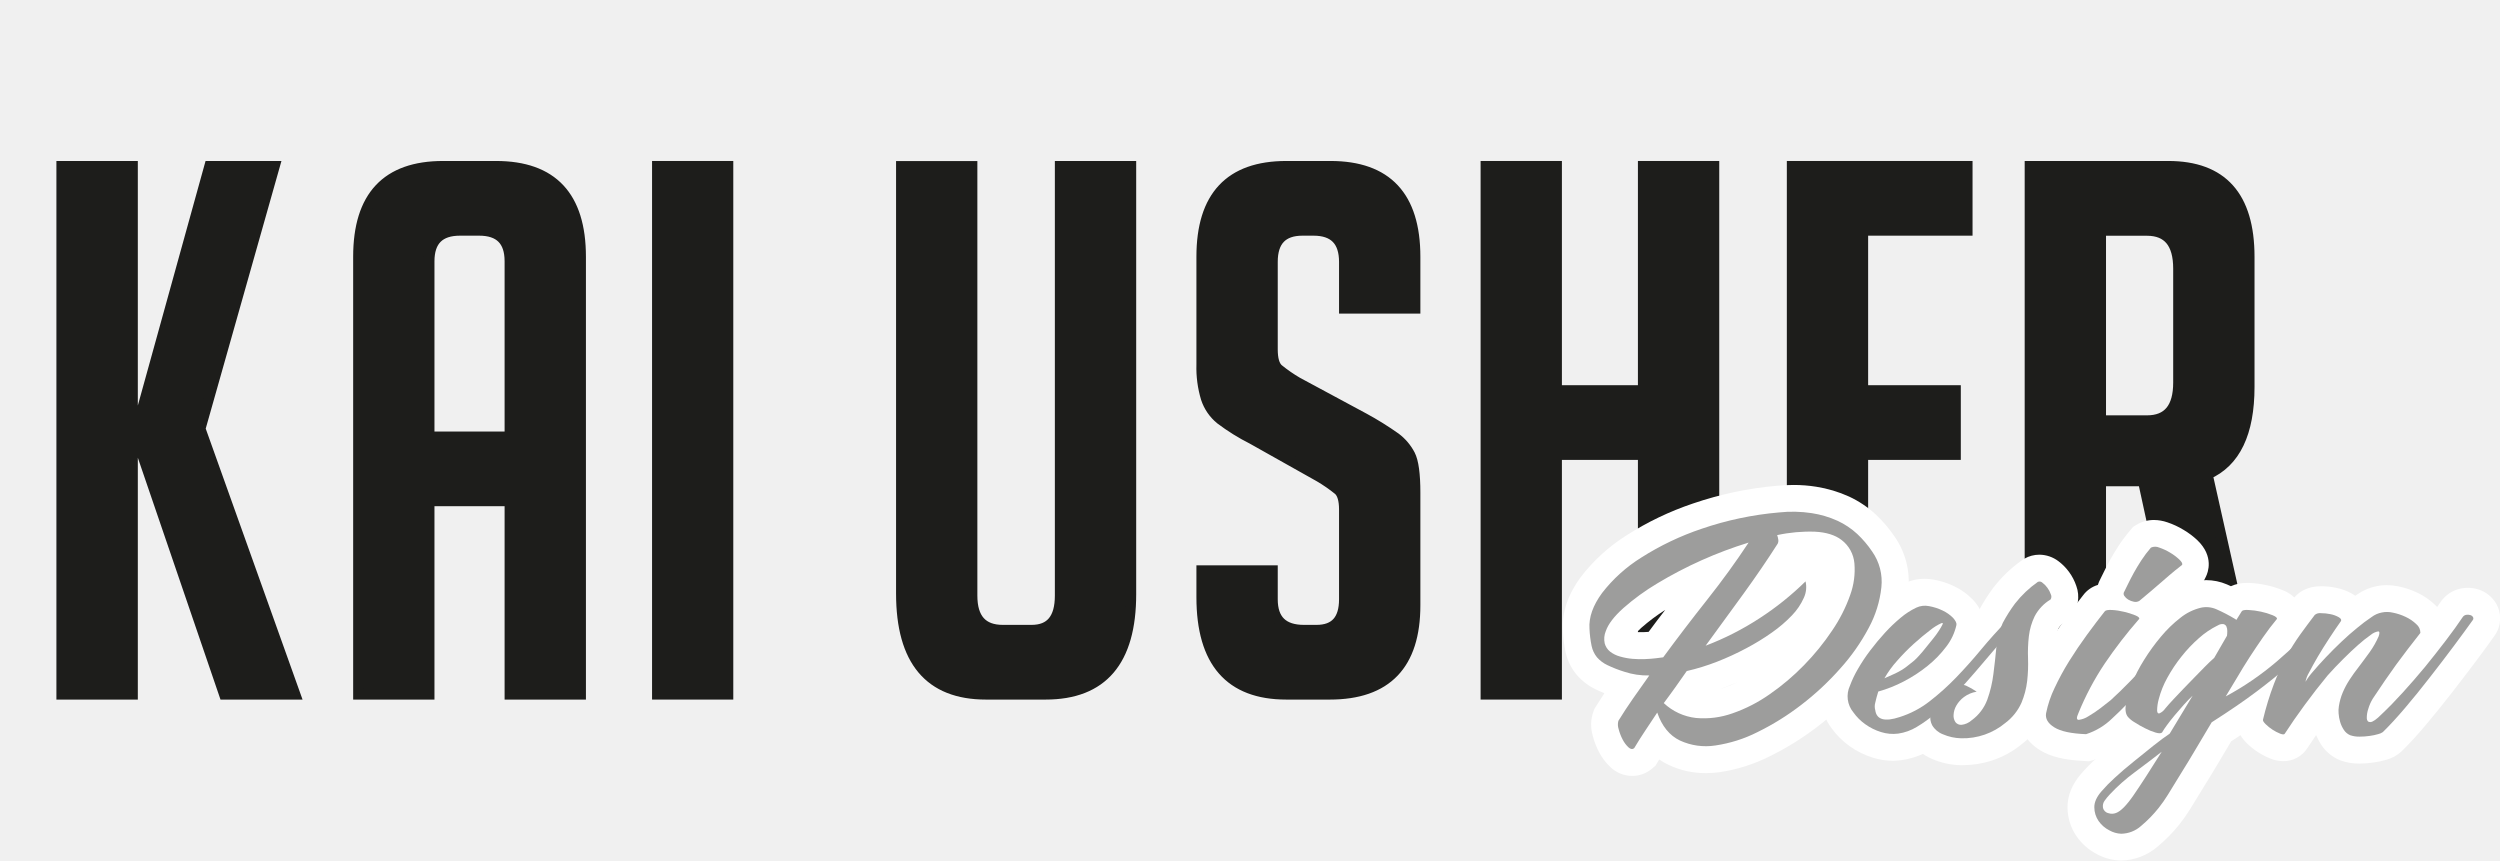
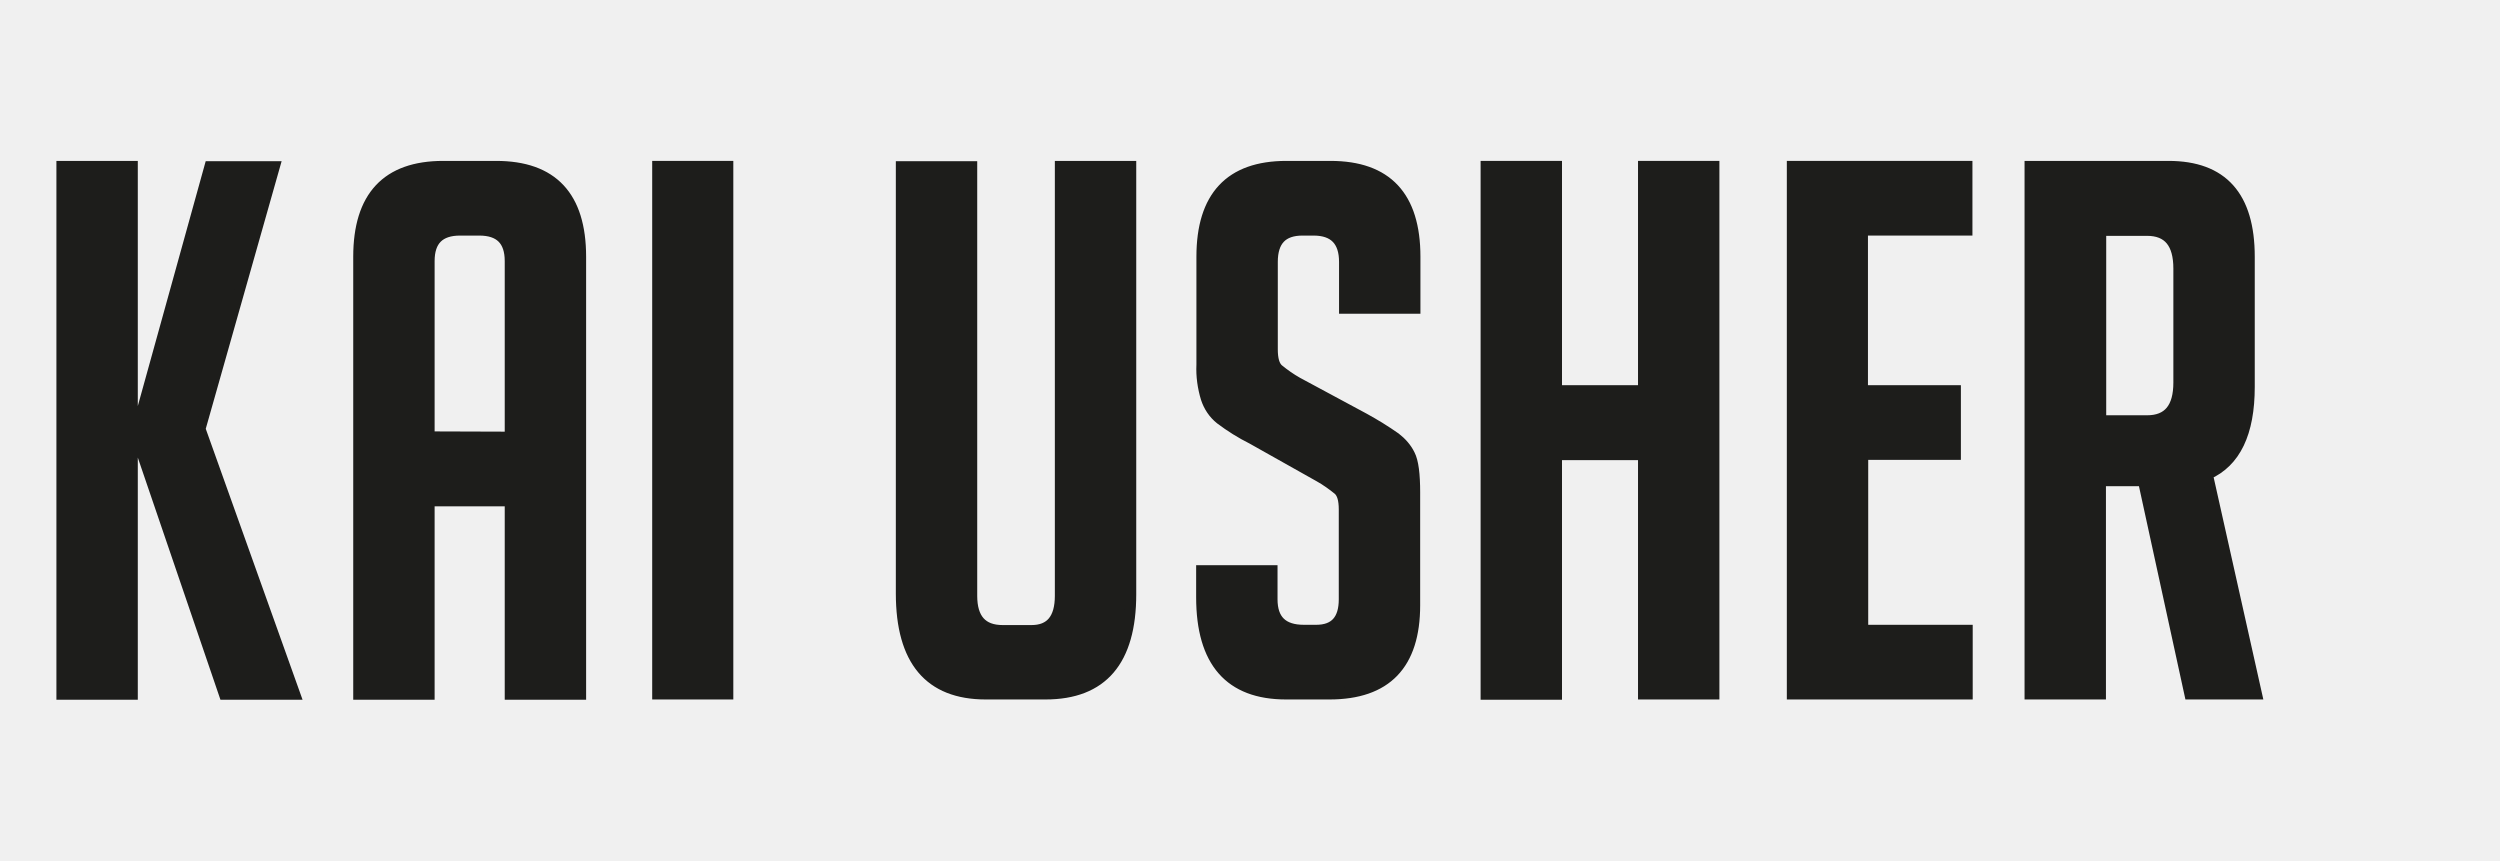
- <svg xmlns="http://www.w3.org/2000/svg" viewBox="0 0 930.74 320.38">
-   <defs>
-     <style>.cls-1{fill:#1d1d1b;stroke:#1d1d1b;stroke-miterlimit:10;stroke-width:4px;}.cls-2{fill:#fff;}.cls-3{fill:#9d9d9c;}.cls-4{fill:none;}</style>
-   </defs>
-   <g id="Layer_2" data-name="Layer 2">
-     <g id="Layer_1-2" data-name="Layer 1">
-       <path class="cls-1" d="M49.31,258.45H23V61.93H49.31Zm60.49,0H83.52L50.68,162.38v-1.64L78.05,61.93h24.09L74.49,159.64Z" />
-       <path class="cls-1" d="M159.75,258.45H133.48V95.59q0-33.66,31.47-33.66h19.71q31.47,0,31.48,33.66V258.45H189.86v-72H159.75Zm30.11-95.8V97.24q0-11.51-11.49-11.5h-7.12q-11.49,0-11.5,11.5v65.41Z" />
-       <path class="cls-1" d="M244.76,258.45V61.93H271V258.45Z" />
-       <path class="cls-1" d="M421,61.93v159.3q0,37.23-31.75,37.22H367.07q-31.47,0-31.47-37.49v-159h26.27V221.78q0,12.87,11.5,12.86h10.68q10.67,0,10.67-12.86V61.93Z" />
-       <path class="cls-1" d="M500.52,114.75V97.51q0-11.76-11.5-11.77h-4.1q-11.24,0-11.22,11.77v32.57c0,3.65.72,6.12,2.18,7.39A55.87,55.87,0,0,0,483,142.4l24.91,13.41a117,117,0,0,1,11.63,7.25,18.74,18.74,0,0,1,5.34,6.3c1.27,2.46,1.92,7.16,1.92,14.1v41.87q0,33.13-31.75,33.12H478.9q-31.48,0-31.48-36.13v-9.85H473.7v10.68q0,11.49,11.77,11.49h4.65q10.39,0,10.4-11.49v-33.4q0-5.48-2.19-7.39a57.24,57.24,0,0,0-7.12-4.93l-24.91-14a78.19,78.19,0,0,1-11.9-7.4,16.81,16.81,0,0,1-5.34-7.8,39.3,39.3,0,0,1-1.64-12.45V95.59q0-33.66,31.48-33.66h16.42q31.47,0,31.48,33.66v19.16Z" />
-       <path class="cls-1" d="M611.79,258.45V169.22h-32.3v89.23H553.22V61.93h26.27v83.48h32.3V61.93h26.28V258.45Z" />
-       <path class="cls-1" d="M667.23,258.45V61.93h65.14V85.74H693.5v59.67H728v23.81H693.5v65.42h38.87v23.81Z" />
-       <path class="cls-1" d="M755.78,61.93h51.46q30.1,0,30.11,33.66V144q0,25.74-15.6,32.57l18.34,81.84H815.18l-17.25-79.37H782.06v79.37H755.78Zm26.28,94.7H799.3q11.78,0,11.77-14.23V100q0-14.22-11.77-14.23H782.06Z" />
-       <path class="cls-2" d="M607.58,288.87a11.74,11.74,0,0,1-8-3.26,20.66,20.66,0,0,1-4.26-5.6A27.25,27.25,0,0,1,593,274a14.49,14.49,0,0,1,.3-9.31l.31-.8.45-.72q1.56-2.53,3.25-5.09c-1.22-.48-2.33-1-3.33-1.48a21.79,21.79,0,0,1-7-5.39,19.76,19.76,0,0,1-4.12-8.44,48.63,48.63,0,0,1-1-8.07c-.42-6.61,1.81-13.27,6.62-19.83a65.71,65.71,0,0,1,17.08-15.57,112.62,112.62,0,0,1,24.73-11.85,132.06,132.06,0,0,1,31.13-6.59c2.17-.2,4.29-.31,6.3-.31a53.15,53.15,0,0,1,8.46.66,47.24,47.24,0,0,1,12.22,3.66,38.17,38.17,0,0,1,9.92,6.66,48.28,48.28,0,0,1,7,8.2,29.31,29.31,0,0,1,5.14,19.88,51.15,51.15,0,0,1-5.79,18.79,85.74,85.74,0,0,1-12,17.22,113.78,113.78,0,0,1-15.92,14.82,106.81,106.81,0,0,1-17.9,11.13,61.38,61.38,0,0,1-18.83,5.94,39.56,39.56,0,0,1-4.92.32,31.61,31.61,0,0,1-13.89-3.08,23.92,23.92,0,0,1-3.5-2l-1.35,2.28-1.17,1A11.33,11.33,0,0,1,607.58,288.87ZM646.79,254c-1.28.55-2.58,1.08-3.89,1.59-.75.29-1.49.57-2.24.84.39-.11.77-.23,1.16-.36A41,41,0,0,0,646.79,254ZM609.4,235.34c.51,0,1,0,1.5,0s.74,0,1.1,0l1.78-.1q3-4.09,6.17-8.17a72.16,72.16,0,0,0-8.94,6.7C610.38,234.36,609.84,234.88,609.4,235.34Z" />
-       <path class="cls-2" d="M704.75,283.24a25,25,0,0,1-7.48-1.16,30.32,30.32,0,0,1-8.73-4.33,29.11,29.11,0,0,1-6.75-6.77,21.1,21.1,0,0,1-3.88-9.61v-.13a20.68,20.68,0,0,1,1.36-9.32A50.25,50.25,0,0,1,683,244a74.82,74.82,0,0,1,5.25-7.88c1.93-2.55,4-5,6.09-7.31a67.88,67.88,0,0,1,6.87-6.56,36.81,36.81,0,0,1,7.8-5.06,17,17,0,0,1,7.51-1.7,19.31,19.31,0,0,1,3.35.3,28.6,28.6,0,0,1,7.72,2.5,23.68,23.68,0,0,1,6.7,4.77,16,16,0,0,1,2.91,4c.86-.93,1.72-1.85,2.58-2.75l.15-.15a12.05,12.05,0,0,1,8.5-3.67,11.77,11.77,0,0,1,7.79,2.94,12.09,12.09,0,0,1,3.7,6.11,11.48,11.48,0,0,1-1.63,9.23l-.44.66-.53.57c-2.27,2.48-4.61,5.14-6.94,7.91s-4.86,5.74-7.42,8.7-5.12,5.81-7.65,8.52a107.75,107.75,0,0,1-8,7.81,57.35,57.35,0,0,1-8.65,6.26A28.34,28.34,0,0,1,707.86,283,24,24,0,0,1,704.75,283.24Z" />
-       <path class="cls-2" d="M730.94,284.87c-.41,0-.83,0-1.24,0a28.11,28.11,0,0,1-10.48-2.36,17.69,17.69,0,0,1-8.6-7.65,16.27,16.27,0,0,1-1.76-10.15,24.24,24.24,0,0,1,2.48-7.79,25.53,25.53,0,0,1,4.89-6.64,19.5,19.5,0,0,1,8-4.77l.18-.06.19-.05a19.7,19.7,0,0,1,4.89-.65,16.31,16.31,0,0,1,3.23.32c.19-1.71.37-3.4.53-5.08a36.75,36.75,0,0,1,3.29-12.31l.15-.3a65.8,65.8,0,0,1,5.35-8.49,49.48,49.48,0,0,1,10.67-10.27l.49-.35.52-.3a11.14,11.14,0,0,1,5.52-1.46,11.84,11.84,0,0,1,7.09,2.41,18.85,18.85,0,0,1,4,4.06,19.06,19.06,0,0,1,2.67,5.16,11.74,11.74,0,0,1-1.91,11.47l-1,1.15-1.27.83a6.33,6.33,0,0,0-2.36,2.2,13.25,13.25,0,0,0-1.24,4.28,42.76,42.76,0,0,0-.25,6.67,67.09,67.09,0,0,1-.37,9.94,40,40,0,0,1-2.89,10.93,28.89,28.89,0,0,1-8.88,11.32,34.26,34.26,0,0,1-11.67,6.35A35.38,35.38,0,0,1,730.94,284.87Z" />
-       <path class="cls-2" d="M776.23,283.32c-7.42-.29-12.72-1.56-16.7-4-5.84-3.61-8.7-9.4-7.66-15.48l0-.18a50.16,50.16,0,0,1,3.93-11.76,106.81,106.81,0,0,1,6-11c2.2-3.54,4.56-7,7-10.4,2.33-3.18,4.6-6.17,6.74-8.89a10.69,10.69,0,0,1,5.49-3.85,12.63,12.63,0,0,1,.94-2.22q.5-1,1.26-2.55c.66-1.37,1.45-2.89,2.33-4.5s2-3.47,3.19-5.31a54.22,54.22,0,0,1,4.4-5.82l1-1.21,1.37-.83a12.44,12.44,0,0,1,6.39-1.73,15.62,15.62,0,0,1,5,.87,30,30,0,0,1,6.07,2.83,28.78,28.78,0,0,1,5.14,3.88c6.2,6,3.92,12,3.07,13.64l-1,2-1.79,1.4c-.52.4-1,.79-1.49,1.17a12.6,12.6,0,0,1,4.16,1A11,11,0,0,1,826,237l-.41.62-.51.56c-3.26,3.59-6.61,7.59-10,11.89-3.61,4.62-7.27,9.08-10.87,13.25a131.81,131.81,0,0,1-11.2,11.6,34.53,34.53,0,0,1-13.79,8.1l-1.49.4Z" />
-       <path class="cls-2" d="M789.7,320.38a19.59,19.59,0,0,1-9.05-2.4,20.78,20.78,0,0,1-7.57-6.66,18.93,18.93,0,0,1-3.35-10.56c-.08-4.43,1.63-8.7,5.09-12.71a65,65,0,0,1,5.75-5.83c2.16-2,4.52-4,7-6.09a16.58,16.58,0,0,1-3.16-3c-1.86-2.28-3.77-6.25-2.88-12.47a42.23,42.23,0,0,1,2.85-10,69.39,69.39,0,0,1,5.36-10.37,85.29,85.29,0,0,1,7.13-9.83,56.34,56.34,0,0,1,8.8-8.46,29.65,29.65,0,0,1,11.5-5.57,20.4,20.4,0,0,1,4.19-.45,19.75,19.75,0,0,1,7.71,1.59c.48.21,1,.43,1.49.67a13.69,13.69,0,0,1,5.93-1.22l1.06,0a38.33,38.33,0,0,1,6.3.85,35.3,35.3,0,0,1,6,1.86,13,13,0,0,1,6.08,4.75l.6-.63.77-.55a12.6,12.6,0,0,1,7.34-2.38,12.23,12.23,0,0,1,7,2.16,11.54,11.54,0,0,1,4.75,7.35,11.29,11.29,0,0,1-3.13,9.92q-2.83,3-6.13,6.55c-2.39,2.54-5.34,5.38-8.76,8.43s-7.54,6.38-12.3,10c-4.28,3.23-9.46,6.81-15.41,10.66q-2.34,3.92-4.6,7.73c-1.91,3.23-3.9,6.5-5.91,9.73s-3.53,5.77-4.7,7.66a62.12,62.12,0,0,1-4.11,5.87,58.49,58.49,0,0,1-8,8.14A21.44,21.44,0,0,1,789.7,320.38Z" />
-       <path class="cls-2" d="M878.32,284.28a20.31,20.31,0,0,1-6.79-1.11l-.29-.11-.28-.12a15.28,15.28,0,0,1-6.82-5.73,21.68,21.68,0,0,1-1.86-3.54c-1.15,1.65-2.23,3.26-3.23,4.81a10.57,10.57,0,0,1-9,4.9,13,13,0,0,1-4.69-.93,25.89,25.89,0,0,1-4.67-2.4,25,25,0,0,1-4.25-3.4c-4-4-4.26-8-3.75-10.63l.05-.24.06-.23a120.89,120.89,0,0,1,4.5-14.64,97.5,97.5,0,0,1,5.25-11.41,86,86,0,0,1,5.79-9.25c1.78-2.45,3.64-5,5.54-7.44l.12-.16.13-.16c1.61-1.93,4.65-4.24,10-4.24a27,27,0,0,1,5.55.58,19.81,19.81,0,0,1,6.09,2.26c.38.22.74.46,1.08.7l.67-.44a19.23,19.23,0,0,1,7.5-3.17,17.55,17.55,0,0,1,3.45-.34,23.2,23.2,0,0,1,4.25.43,30.05,30.05,0,0,1,7.23,2.38,24.76,24.76,0,0,1,6.6,4.53c.27.26.53.53.78.8l1.39-2,.26-.39.3-.35a12,12,0,0,1,7.69-4.27,14.29,14.29,0,0,1,1.83-.12,12.94,12.94,0,0,1,4.07.65,11.73,11.73,0,0,1,6.36,5.08,11,11,0,0,1-.34,11.83l-.18.27c-1.94,2.74-4.3,6-7.21,9.86s-5.87,7.75-9,11.77-6.38,8-9.49,11.71c-3.24,3.84-6.25,7.11-8.94,9.72a13.41,13.41,0,0,1-5.72,3.14,31.32,31.32,0,0,1-4.75,1A36.38,36.38,0,0,1,878.32,284.28Z" />
-       <path class="cls-3" d="M834.57,227.62c.21-.42,1-.6,2.53-.53a28.4,28.4,0,0,1,4.65.63,25.8,25.8,0,0,1,4.33,1.32c1.26.53,1.79,1,1.58,1.43q-2.64,3.17-5.17,6.81c-1.69,2.42-3.35,4.91-5,7.44s-3.16,5.05-4.64,7.55-2.89,4.84-4.22,7a108.54,108.54,0,0,0,19-13q8.49-7.33,15.57-14.73a2.59,2.59,0,0,1,1.53-.52,2.23,2.23,0,0,1,1.32.37,1.43,1.43,0,0,1,.63.95,1.38,1.38,0,0,1-.53,1.21l-6.17,6.6q-3.33,3.54-8.13,7.81t-11.67,9.45q-6.85,5.17-16.78,11.5-3,5-5.81,9.77t-5.8,9.55q-3,4.86-4.7,7.66a51.53,51.53,0,0,1-3.43,4.9,46.87,46.87,0,0,1-6.55,6.71,11.38,11.38,0,0,1-7.39,2.9,9.68,9.68,0,0,1-4.43-1.27,10.73,10.73,0,0,1-4-3.48,9,9,0,0,1-1.58-5.07q-.06-2.85,2.69-6a56.68,56.68,0,0,1,4.91-5q3.23-3,7-6t7.33-5.91c2.39-1.9,4.44-3.42,6.13-4.54L816.31,259q-1.59,1.48-3.33,3.43c-1.16,1.3-2.29,2.61-3.38,3.91s-2.06,2.53-2.9,3.69a29.63,29.63,0,0,0-1.79,2.69q-.64.54-2.43,0a21.87,21.87,0,0,1-3.86-1.58q-2.05-1-3.9-2.22a9.56,9.56,0,0,1-2.48-2q-1.28-1.49-.79-4.81a32.66,32.66,0,0,1,2.21-7.6,59.23,59.23,0,0,1,4.59-8.86,73.36,73.36,0,0,1,6.29-8.66,45.86,45.86,0,0,1,7.23-7,19.57,19.57,0,0,1,7.6-3.74,9.36,9.36,0,0,1,5.8.58,62,62,0,0,1,7,3.64l.42.32ZM804.8,279.87q-4.75,3.69-10,7.6a67.12,67.12,0,0,0-9.29,8.24,21.6,21.6,0,0,0-2,2.43,3.4,3.4,0,0,0-.58,2.53,2.58,2.58,0,0,0,2,2.06,4.09,4.09,0,0,0,2.85-.06q2.64-.94,6.6-6.7T804.8,279.87Zm20.8-47a31,31,0,0,0-7,4.75,51.7,51.7,0,0,0-6.49,6.86,55,55,0,0,0-5.23,7.86,33.61,33.61,0,0,0-3.17,7.87,16.81,16.81,0,0,0-.63,4.38c.07.81.35,1.14.85,1a5.13,5.13,0,0,0,2.16-1.79q1.32-1.59,3.11-3.49c1.13-1.19,2.34-2.48,3.65-3.85s2.62-2.74,4-4.12l3.91-4c1.27-1.3,2.46-2.44,3.59-3.43l4.75-8.23a12.68,12.68,0,0,0,.11-1.75,4,4,0,0,0-.32-1.68,1.6,1.6,0,0,0-1.11-.9A3.11,3.11,0,0,0,825.6,232.9Z" />
-       <path class="cls-3" d="M697,205.34a19.45,19.45,0,0,1,3.43,13.3,40.84,40.84,0,0,1-4.7,15.1,75.43,75.43,0,0,1-10.66,15.2,102.88,102.88,0,0,1-14.51,13.51,95.45,95.45,0,0,1-16.21,10.09,51.18,51.18,0,0,1-15.73,5,23,23,0,0,1-13.19-1.85q-5.81-2.79-8.45-10.4-2.22,3.39-4.38,6.6t-4.17,6.6c-.63.56-1.36.48-2.16-.26a10.73,10.73,0,0,1-2.17-2.91,18,18,0,0,1-1.48-3.85,5.28,5.28,0,0,1-.1-3.11q2.54-4.12,5.44-8.29t6.07-8.6a27.36,27.36,0,0,1-9.29-1.38,46,46,0,0,1-6.34-2.48,11.85,11.85,0,0,1-3.85-2.9,9.88,9.88,0,0,1-2-4.22,39.86,39.86,0,0,1-.79-6.44q-.42-6.34,4.7-13.3A55.6,55.6,0,0,1,611,207.61a103,103,0,0,1,22.54-10.76,121,121,0,0,1,28.77-6.07,47.33,47.33,0,0,1,12.19.26,36.79,36.79,0,0,1,9.61,2.85,28.3,28.3,0,0,1,7.34,4.91A38.35,38.35,0,0,1,697,205.34Zm-77.8,39.38q7.92-10.77,16.36-21.43T651,202a153.4,153.4,0,0,0-34,15.2,85.1,85.1,0,0,0-12.62,9.18q-5.18,4.65-6.54,8.55a7.69,7.69,0,0,0-.42,4.59,5.86,5.86,0,0,0,2,3.07,10.61,10.61,0,0,0,3.75,1.84,24,24,0,0,0,4.59.85,35.27,35.27,0,0,0,4.7.1c1.55-.07,2.89-.17,4-.31Zm53-28.29a9.48,9.48,0,0,1-.63,6.12,22.69,22.69,0,0,1-4.43,6.55,49.4,49.4,0,0,1-7.45,6.38,85.41,85.41,0,0,1-9.55,5.86,100.72,100.72,0,0,1-10.87,5,80.3,80.3,0,0,1-11.3,3.49q-2.12,3.06-4.27,6.07c-1.45,2-2.87,4-4.28,5.86a20.87,20.87,0,0,0,12,5.54A31.9,31.9,0,0,0,645,265.57a55.64,55.64,0,0,0,13.88-7.13,86.17,86.17,0,0,0,12.77-10.82,89.34,89.34,0,0,0,10.46-12.88,57,57,0,0,0,6.7-13.19,27.68,27.68,0,0,0,1.58-11.83,12.22,12.22,0,0,0-4.8-8.7q-3.58-2.75-9.87-3.07a56.84,56.84,0,0,0-14.09,1.27,7.6,7.6,0,0,1,.42,1.69,2.56,2.56,0,0,1-.21,1.48q-5.8,9.08-12.72,18.63T635,240.39a105.2,105.2,0,0,0,20.11-10.24A108.73,108.73,0,0,0,672.21,216.43Z" />
-       <path class="cls-3" d="M728.37,232.68a20.26,20.26,0,0,1-3.74,8,40.23,40.23,0,0,1-7,7.23,52.18,52.18,0,0,1-8.92,5.81,48.32,48.32,0,0,1-9.44,3.74c-.5,1.62-.87,3-1.11,4.12a5.11,5.11,0,0,0,0,2.85q.74,5.28,9.08,2.53a35.58,35.58,0,0,0,11.14-5.86,92.22,92.22,0,0,0,9.87-8.86q4.74-4.91,9.29-10.4T747,231.31a2.1,2.1,0,0,1,1.43-.74,1.72,1.72,0,0,1,1.16.43,2,2,0,0,1,.63,1.05,1.54,1.54,0,0,1-.26,1.27q-3.6,3.9-7.23,8.23t-7.34,8.61q-3.69,4.28-7.39,8.23a95.28,95.28,0,0,1-7.28,7.07,47.73,47.73,0,0,1-7.13,5.18,18.31,18.31,0,0,1-6.91,2.48,14.87,14.87,0,0,1-6.39-.58,20.21,20.21,0,0,1-5.86-2.91A18.63,18.63,0,0,1,690,265.2a9.33,9.33,0,0,1-1.27-9.92,38.86,38.86,0,0,1,3-6.28,63.24,63.24,0,0,1,4.53-6.81q2.64-3.49,5.49-6.6a58.8,58.8,0,0,1,5.86-5.6,27,27,0,0,1,5.76-3.74,7.54,7.54,0,0,1,4.8-.59,19.42,19.42,0,0,1,5.07,1.64,13.84,13.84,0,0,1,3.9,2.75C728.07,231.1,728.51,232,728.37,232.68Zm-5.49-.73a19.19,19.19,0,0,0-4.33,2.69q-2.85,2.16-6.07,5.06a76.26,76.26,0,0,0-6.22,6.34,37.21,37.21,0,0,0-4.7,6.49c1.62-.7,2.94-1.3,4-1.79a28,28,0,0,0,2.64-1.43,18.64,18.64,0,0,0,2.06-1.48c.63-.52,1.4-1.14,2.32-1.84a22.57,22.57,0,0,0,1.84-1.85c.81-.88,1.66-1.86,2.54-3s1.77-2.2,2.69-3.32a34.17,34.17,0,0,0,2.27-3.12,23.66,23.66,0,0,0,1.27-2.21C723.39,232,723.31,231.81,722.88,232Z" />
-       <path class="cls-3" d="M758.67,216.64a1.54,1.54,0,0,1,1.74.32,8.6,8.6,0,0,1,1.85,1.9,8.89,8.89,0,0,1,1.26,2.42,1.93,1.93,0,0,1-.1,1.9,15.87,15.87,0,0,0-5.91,6.23,23.4,23.4,0,0,0-2.17,7.44,53.07,53.07,0,0,0-.31,8.24,56.38,56.38,0,0,1-.32,8.44,30,30,0,0,1-2.16,8.19,19.2,19.2,0,0,1-5.92,7.39,24.68,24.68,0,0,1-16.52,5.75,18,18,0,0,1-6.75-1.48,7.91,7.91,0,0,1-4-3.33,6.21,6.21,0,0,1-.64-4,14.73,14.73,0,0,1,1.48-4.59,15.27,15.27,0,0,1,3-4,9.69,9.69,0,0,1,3.9-2.38,7.18,7.18,0,0,1,4.81.16,27.9,27.9,0,0,1,4,2.27,10.82,10.82,0,0,0-4.75,2,10.5,10.5,0,0,0-2.85,3.22,7.61,7.61,0,0,0-1,3.43,4.25,4.25,0,0,0,.69,2.69,2.63,2.63,0,0,0,2.27,1,6.74,6.74,0,0,0,3.75-1.68,16.61,16.61,0,0,0,5.85-7.71,43.89,43.89,0,0,0,2.27-9.56q.64-5,1.11-10a26.7,26.7,0,0,1,2.38-9,55.15,55.15,0,0,1,4.54-7.18A39.7,39.7,0,0,1,758.67,216.64Z" />
-       <path class="cls-3" d="M783.58,227.62c.28-.42,1.16-.6,2.64-.53a23.86,23.86,0,0,1,4.59.69A27.43,27.43,0,0,1,795,229.1c1.2.49,1.65,1,1.37,1.37a169.15,169.15,0,0,0-12.82,16.62,103,103,0,0,0-9.77,18.43c-.77,1.68-.72,2.51.16,2.48a8.67,8.67,0,0,0,3.54-1.32,43.89,43.89,0,0,0,4.64-3.12q2.43-1.85,3.7-2.9,3.59-3.27,7.33-7.13t7.45-7.91q3.69-4.06,7.18-8.08t6.65-7.71a3,3,0,0,1,2.79-.26c.88.39,1,1,.48,1.85q-5.17,5.7-10.45,12.45t-10.56,12.88a121.69,121.69,0,0,1-10.34,10.72,24.69,24.69,0,0,1-9.72,5.86q-8.24-.31-11.82-2.54t-3.06-5.27a39.76,39.76,0,0,1,3.17-9.4,96.43,96.43,0,0,1,5.43-10q3.12-5,6.6-9.76T783.58,227.62Zm17.21-23.75a3.74,3.74,0,0,1,3.11,0,20.44,20.44,0,0,1,4.07,1.9,19.22,19.22,0,0,1,3.37,2.53c.92.88,1.27,1.53,1.06,2q-2.85,2.22-4.75,3.86l-3.54,3.06q-1.64,1.42-3.37,2.9l-4.28,3.59a2.75,2.75,0,0,1-2,.32,6.31,6.31,0,0,1-2.11-.79,4.81,4.81,0,0,1-1.48-1.38,1.4,1.4,0,0,1,0-1.63c.36-.7.83-1.67,1.43-2.9s1.3-2.59,2.11-4.07,1.74-3,2.8-4.64A42.31,42.31,0,0,1,800.79,203.87Z" />
-       <path class="cls-3" d="M882.28,242.71a32.57,32.57,0,0,0,3.28-5.8c.42-1.2.37-1.81-.16-1.85a6,6,0,0,0-2.8,1.32,48.89,48.89,0,0,0-4.64,3.69c-1.76,1.55-3.65,3.33-5.65,5.34s-3.93,4-5.76,6.07q-4.42,5.37-8.55,11t-7.39,10.67c-.21.35-.77.35-1.69,0a16.25,16.25,0,0,1-2.85-1.48,16,16,0,0,1-2.58-2.06c-.74-.74-1.07-1.28-1-1.64a108.74,108.74,0,0,1,4.11-13.4,88.11,88.11,0,0,1,4.7-10.24,74.45,74.45,0,0,1,5.12-8.18q2.64-3.65,5.38-7.24a3,3,0,0,1,2.27-.63,17.31,17.31,0,0,1,3.54.37,10.17,10.17,0,0,1,3.06,1.11c.85.49,1.13,1,.85,1.48-1.34,1.9-2.79,4-4.33,6.38s-3,4.65-4.28,6.86-2.39,4.19-3.27,5.92a10.31,10.31,0,0,0-1.32,3.43,24.63,24.63,0,0,1,2.8-3.8q2.05-2.43,4.75-5.28t5.75-5.75q3.06-2.91,6-5.28a60.89,60.89,0,0,1,5.33-4,9.09,9.09,0,0,1,3.8-1.69,9.43,9.43,0,0,1,4.06.05,20,20,0,0,1,4.81,1.59,14.56,14.56,0,0,1,3.95,2.69,4.2,4.2,0,0,1,1.53,3.27q-2.64,3.38-4.8,6.18t-4.22,5.64q-2.06,2.85-4.17,5.92t-4.54,6.75a15.42,15.42,0,0,0-1.64,3.7,10.19,10.19,0,0,0-.58,3.64c.07.95.53,1.41,1.37,1.37s2.26-1,4.23-3q3.69-3.48,7.86-8.07t8.24-9.5q4-4.92,7.7-9.77t6.39-8.87a2,2,0,0,1,1.32-.74,3.28,3.28,0,0,1,1.42.11,1.66,1.66,0,0,1,1,.74,1,1,0,0,1-.1,1.16q-2.85,4-7.07,9.66t-8.87,11.61q-4.65,6-9.24,11.4t-8.29,9a4.81,4.81,0,0,1-1.68.74,21,21,0,0,1-3.22.68,26.39,26.39,0,0,1-3.81.27,10.25,10.25,0,0,1-3.43-.53,5.25,5.25,0,0,1-2.37-2,11,11,0,0,1-1.37-2.95,14.12,14.12,0,0,1-.58-3.17,10.4,10.4,0,0,1,.1-2.64,21.48,21.48,0,0,1,1.43-5.12,30.88,30.88,0,0,1,2.53-4.75q1.53-2.37,3.48-4.85C879.42,246.6,880.81,244.76,882.28,242.71Z" />
-       <rect class="cls-4" width="930.74" height="320.38" />
+ <svg xmlns="http://www.w3.org/2000/svg" version="1.1" id="Layer_1" x="0px" y="0px" viewBox="0 0 930.7 320.4" style="enable-background:new 0 0 930.7 320.4;" xml:space="preserve">
+   <style type="text/css">
+ 	.st0{fill:#1D1D1B;stroke:#1D1D1B;stroke-width:4;stroke-miterlimit:10;}
+ 	.st1{fill:none;}
+ </style>
+   <g id="Layer_2_1_">
+     <g id="Layer_1-2">
+       <path class="st0" d="M49.3,258.5H23V61.9h26.3V258.5z M109.8,258.5H83.5l-32.8-96.1v-1.6l27.4-98.8h24.1l-27.7,97.7L109.8,258.5z" />
+       <path class="st0" d="M159.8,258.5h-26.3V95.6c0-22.4,10.5-33.7,31.5-33.7h19.7c21,0,31.5,11.2,31.5,33.7v162.9h-26.3v-72h-30.1    V258.5z M189.9,162.7V97.2c0-7.7-3.8-11.5-11.5-11.5h-7.1c-7.7,0-11.5,3.8-11.5,11.5v65.4L189.9,162.7z" />
+       <path class="st0" d="M244.8,258.5V61.9H271v196.5H244.8z" />
+       <path class="st0" d="M421,61.9v159.3c0,24.8-10.6,37.2-31.8,37.2h-22.2c-21,0-31.5-12.5-31.5-37.5V62h26.3v159.8    c0,8.6,3.8,12.9,11.5,12.9H384c7.1,0,10.7-4.3,10.7-12.9V61.9H421z" />
+       <path class="st0" d="M500.5,114.8V97.5c0-7.8-3.8-11.8-11.5-11.8h-4.1c-7.5,0-11.2,3.9-11.2,11.8v32.6c0,3.6,0.7,6.1,2.2,7.4    c2.2,1.8,4.6,3.5,7.1,4.9l24.9,13.4c4,2.2,7.9,4.6,11.6,7.2c2.2,1.7,4.1,3.8,5.3,6.3c1.3,2.5,1.9,7.2,1.9,14.1v41.9    c0,22.1-10.6,33.1-31.8,33.1h-16.1c-21,0-31.5-12-31.5-36.1v-9.9h26.3v10.7c0,7.7,3.9,11.5,11.8,11.5h4.6    c6.9,0,10.4-3.8,10.4-11.5v-33.4c0-3.7-0.7-6.1-2.2-7.4c-2.2-1.8-4.6-3.5-7.1-4.9l-24.9-14c-4.2-2.1-8.2-4.6-11.9-7.4    c-2.5-2-4.3-4.7-5.3-7.8c-1.2-4-1.8-8.2-1.6-12.4V95.6c0-22.4,10.5-33.7,31.5-33.7h16.4c21,0,31.5,11.2,31.5,33.7v19.2H500.5z" />
+       <path class="st0" d="M611.8,258.5v-89.2h-32.3v89.2h-26.3V61.9h26.3v83.5h32.3V61.9h26.3v196.5H611.8z" />
+       <path class="st0" d="M667.2,258.5V61.9h65.1v23.8h-38.9v59.7H728v23.8h-34.5v65.4h38.9v23.8H667.2z" />
+       <path class="st0" d="M755.8,61.9h51.5c20.1,0,30.1,11.2,30.1,33.7V144c0,17.2-5.2,28-15.6,32.6l18.3,81.8h-24.9L797.9,179h-15.9    v79.4h-26.3V61.9z M782.1,156.6h17.2c7.9,0,11.8-4.7,11.8-14.2V100c0-9.5-3.9-14.2-11.8-14.2h-17.2L782.1,156.6z" />
+       <rect class="st1" width="930.7" height="320.4" />
    </g>
  </g>
</svg>
